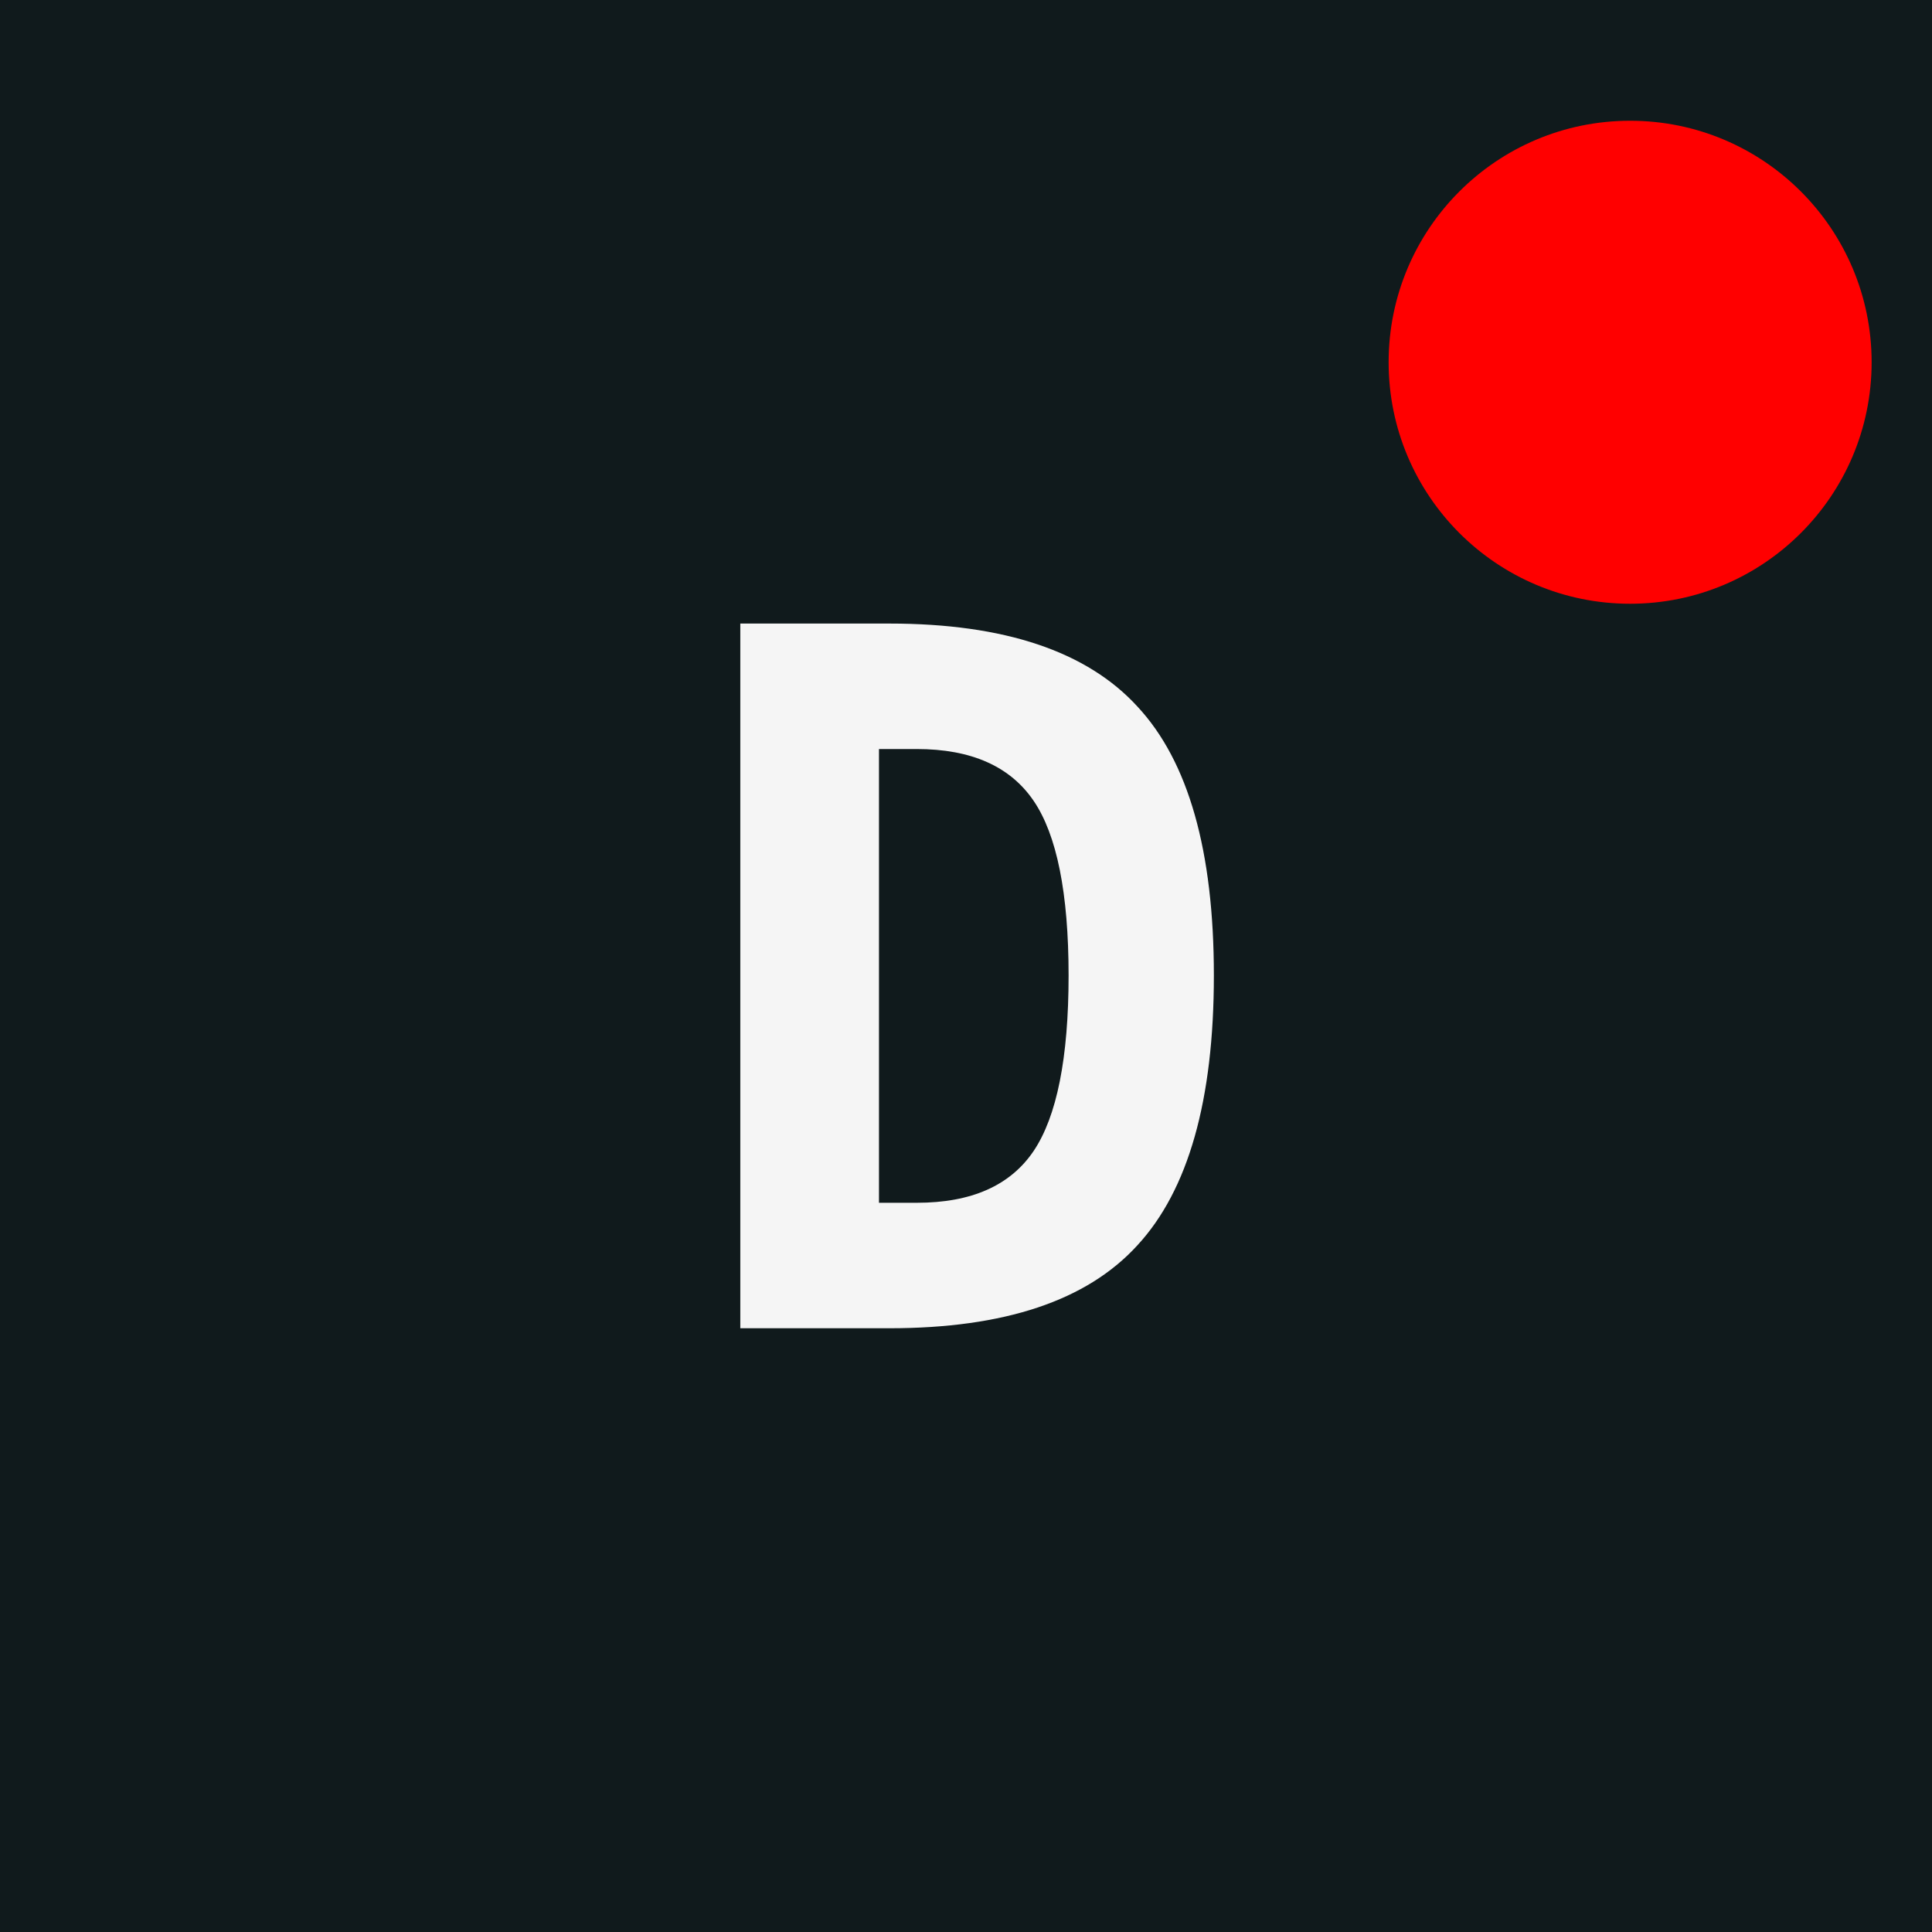
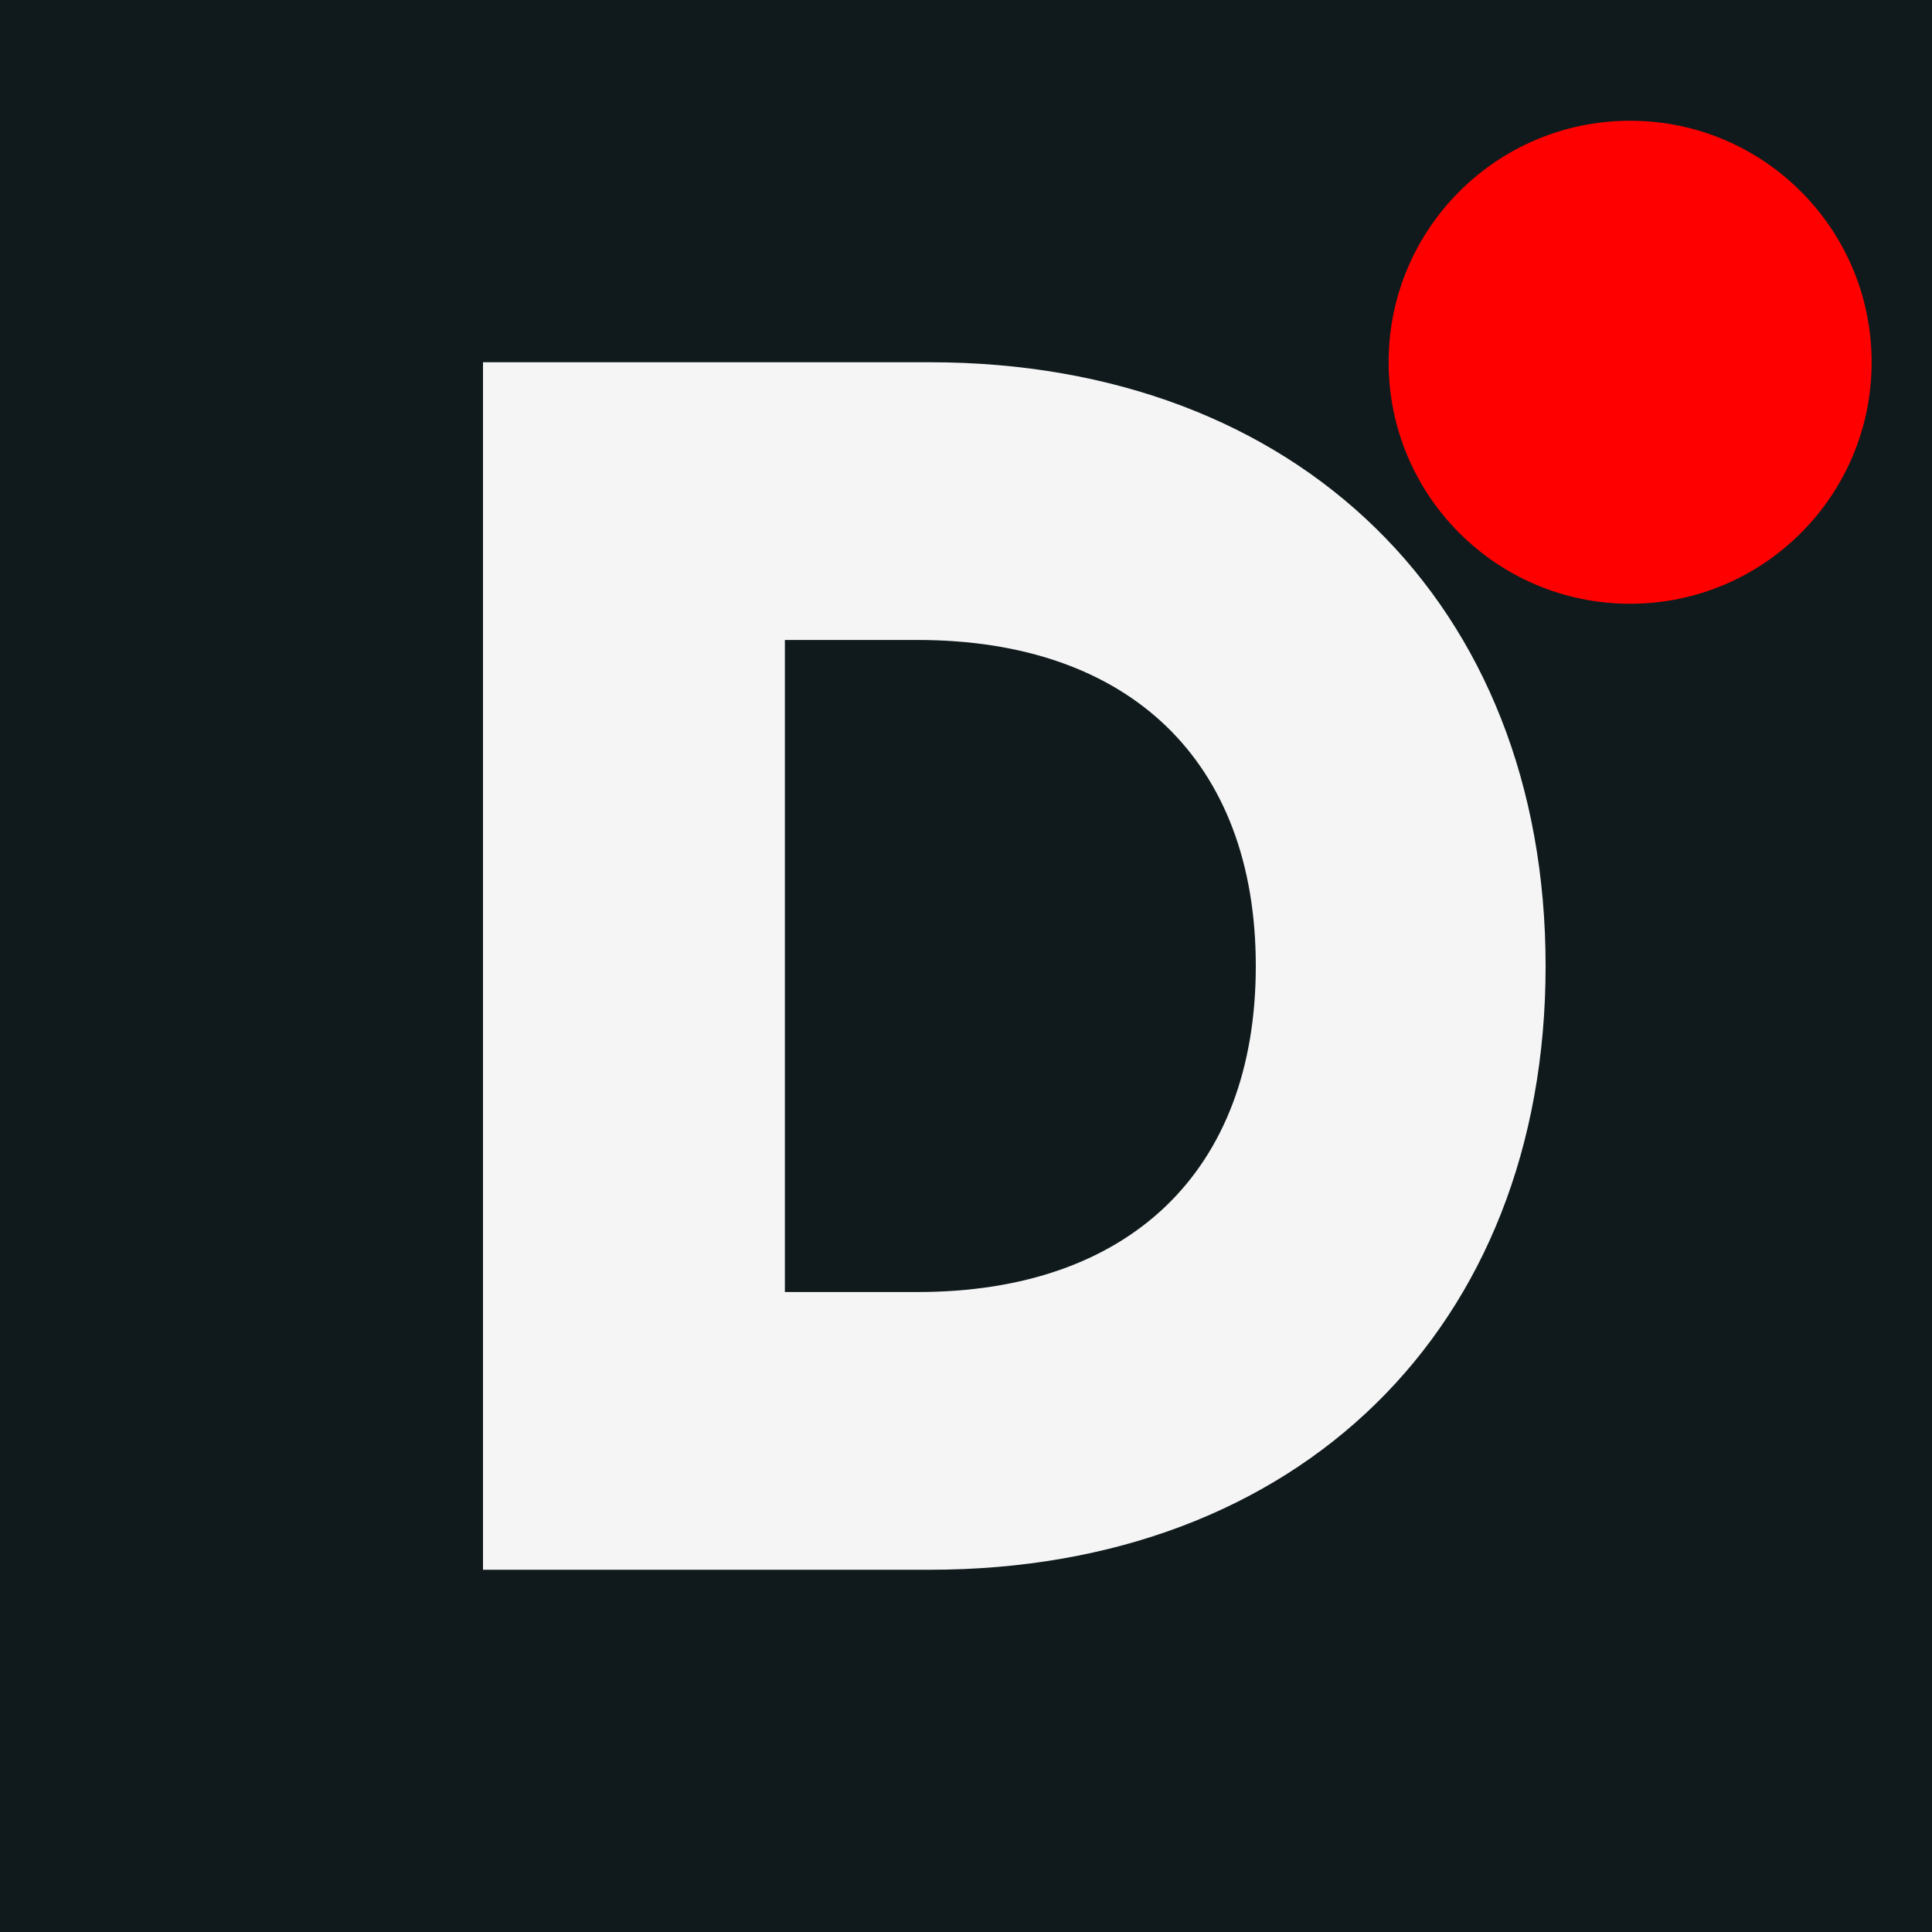
<svg xmlns="http://www.w3.org/2000/svg" viewBox="0 0 32 32">
  <rect width="32" height="32" fill="#101a1c" />
-   <text x="16" y="22" font-family="monospace" font-size="16" font-weight="700" fill="#f5f5f5" text-anchor="middle">D</text>
+   <path d="M8 6h7.4c6.1 0 10.2 4 10.2 10s-4.1 10-10.2 10H8V6zm5 4.6v10.8h2.2c3.5 0 5.6-2 5.6-5.4s-2.1-5.4-5.6-5.4H13z" fill="#f5f5f5" fill-rule="evenodd" />
  <circle cx="27" cy="6" r="4" fill="#ff0000" />
</svg>
